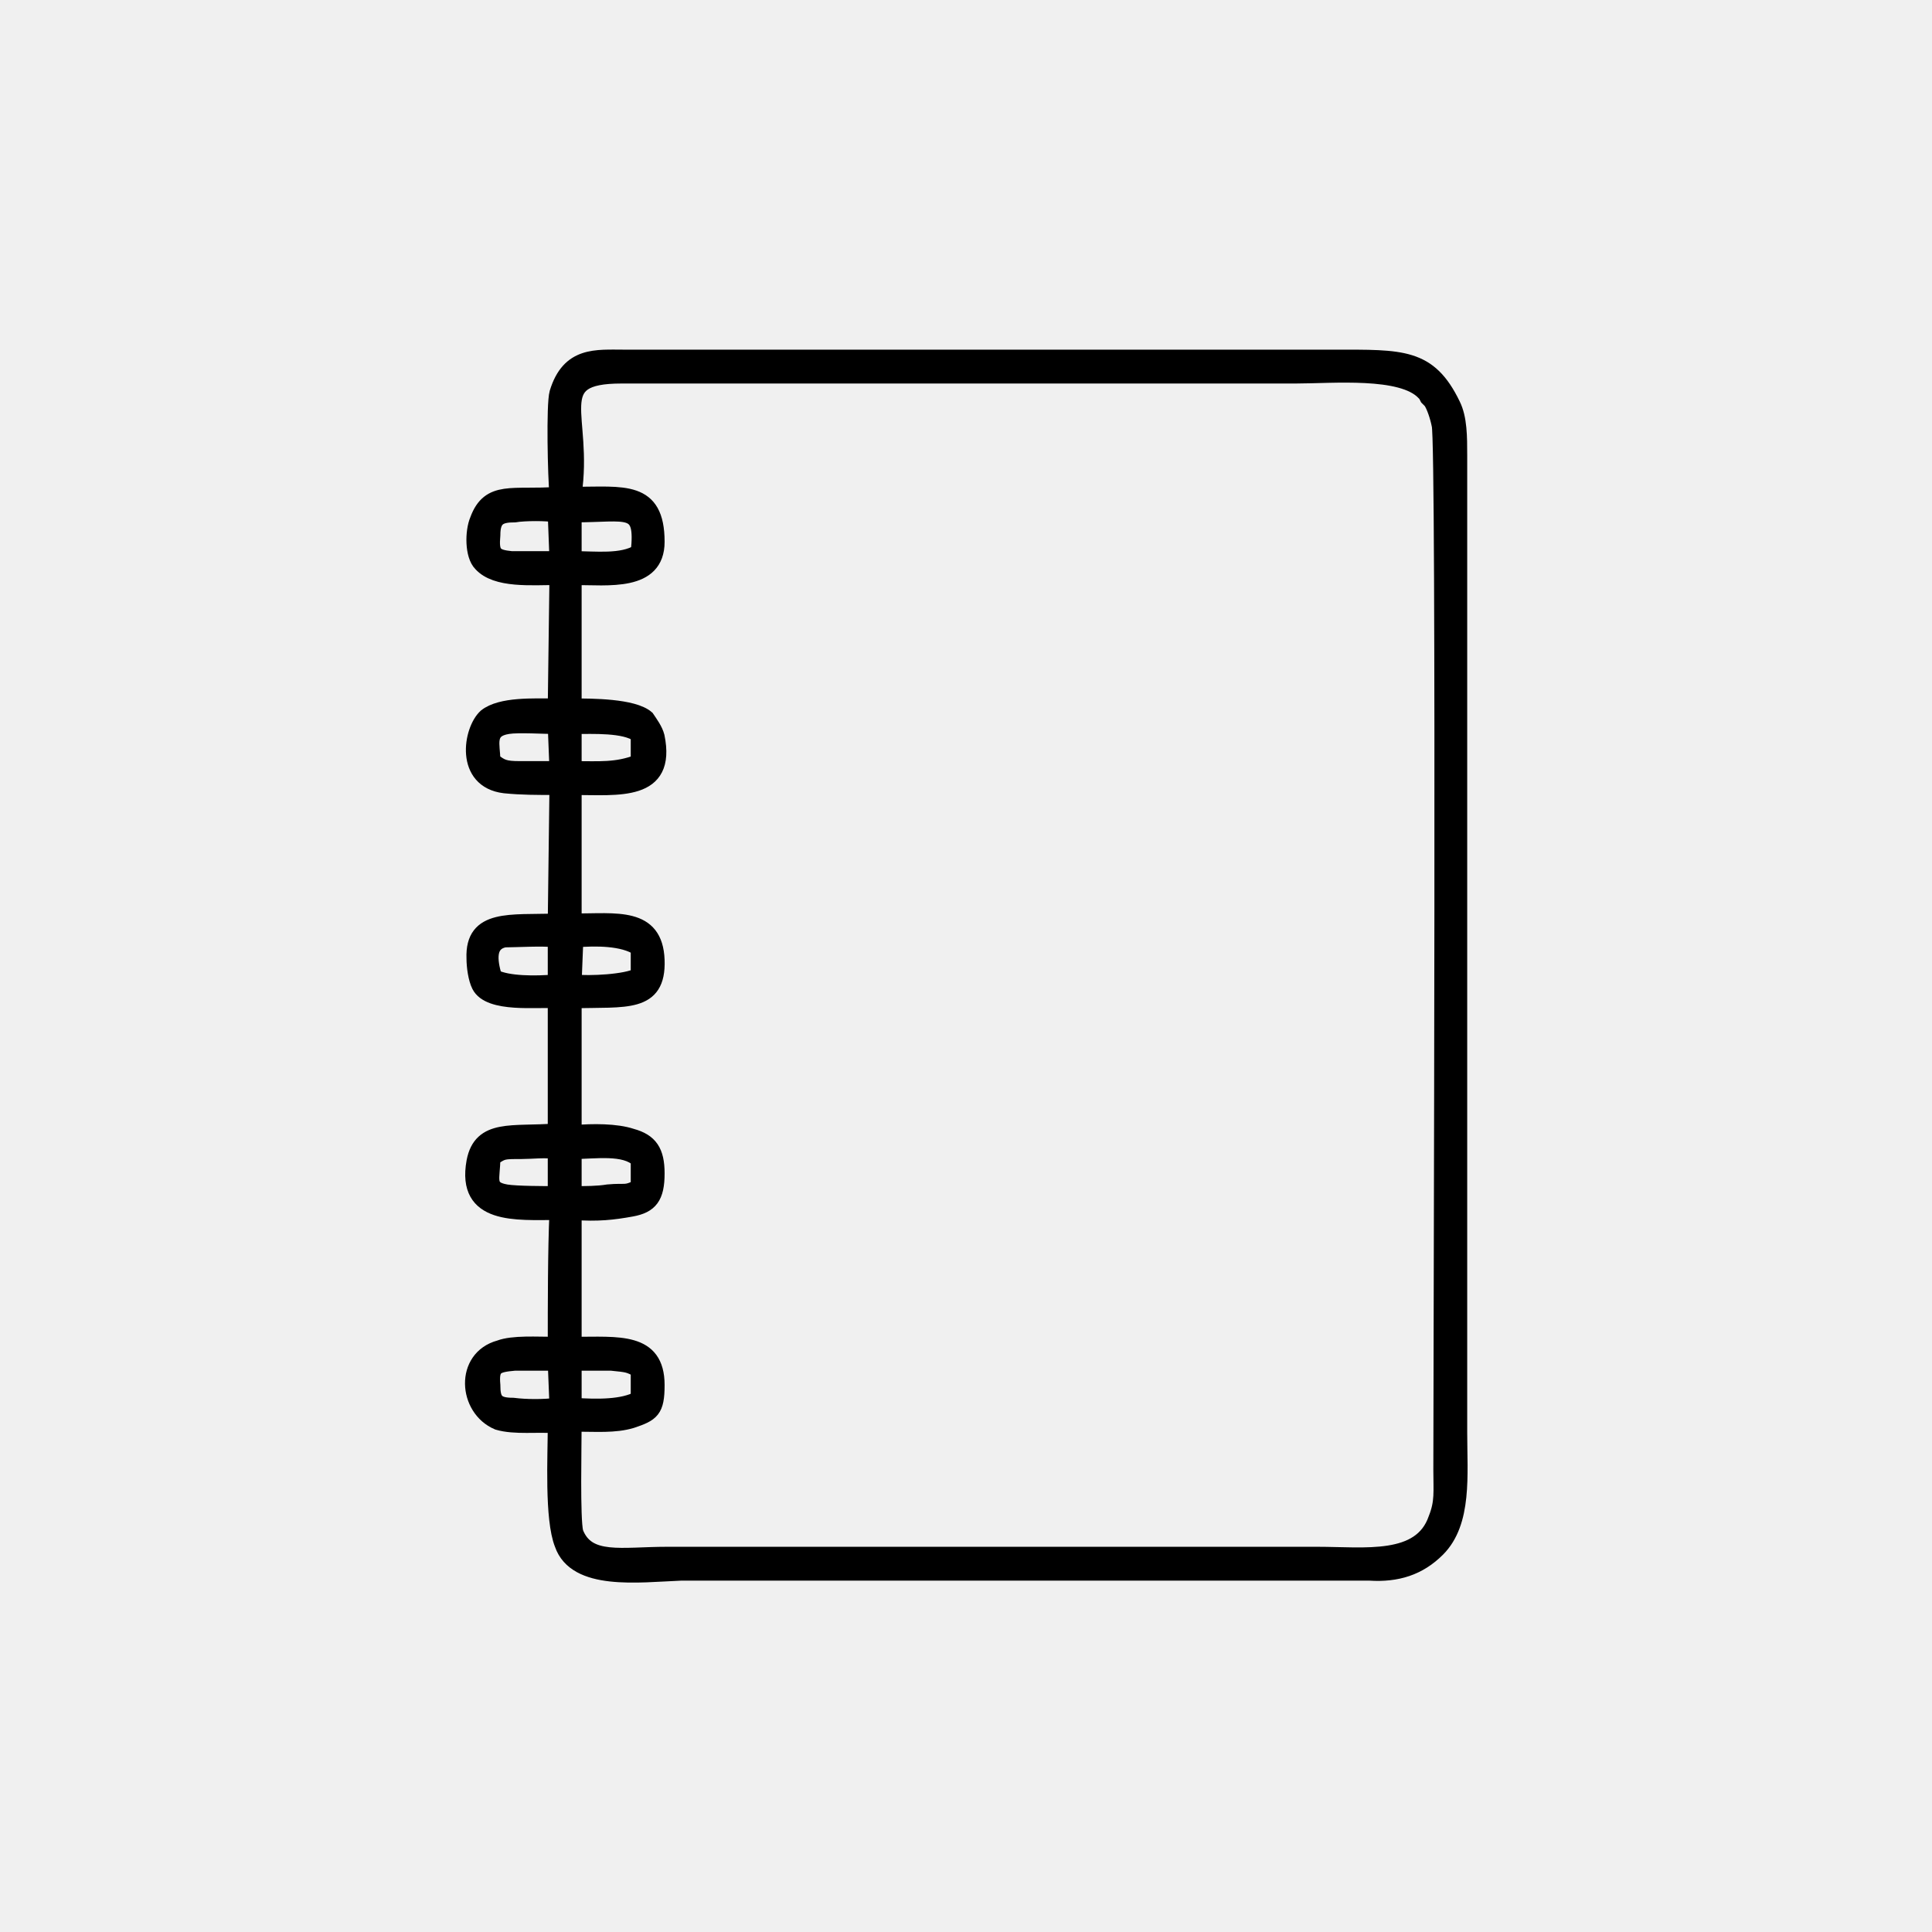
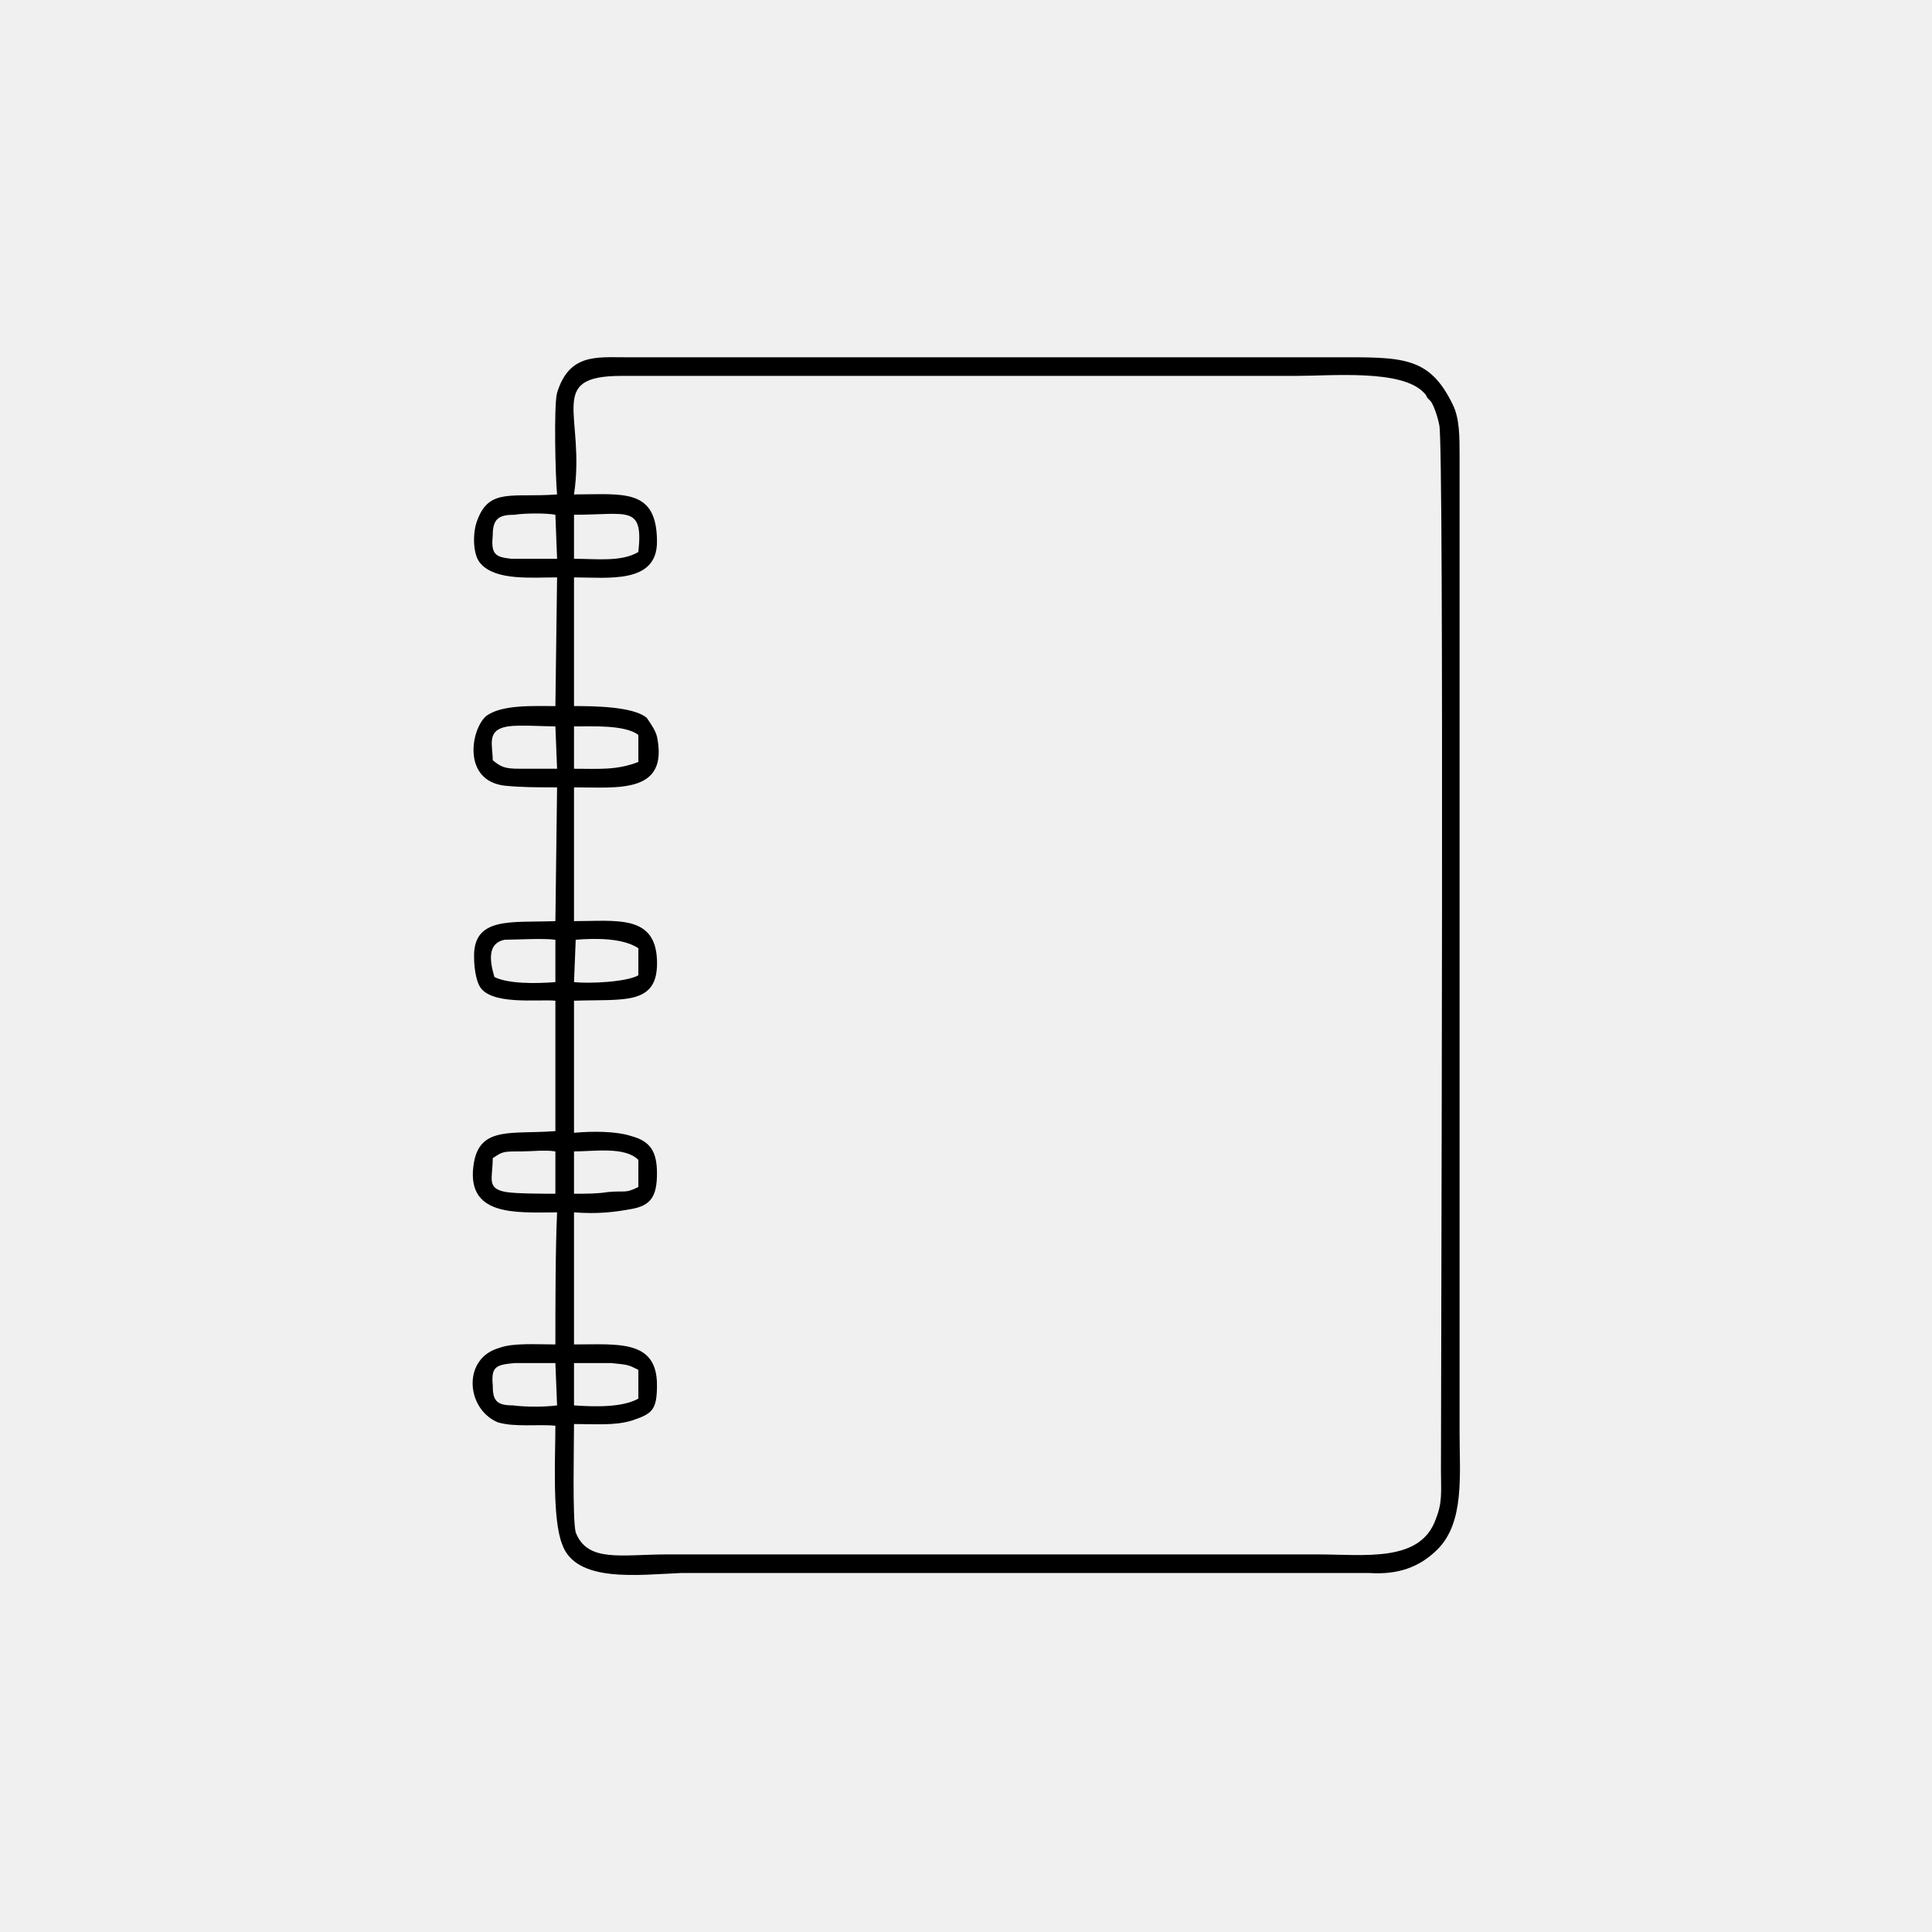
<svg xmlns="http://www.w3.org/2000/svg" xml:space="preserve" width="76px" height="76px" version="1.1" style="shape-rendering:geometricPrecision; text-rendering:geometricPrecision; image-rendering:optimizeQuality; fill-rule:evenodd; clip-rule:evenodd" viewBox="0 0 11.41 11.39">
  <defs>
    <style type="text/css">
   
-     .str0 {stroke:black;stroke-width:0.09;stroke-miterlimit:22.926}
+     .str0 {stroke-width:0.09;stroke-miterlimit:22.926}
    .fil0 {fill:none}
-     .fil1 {fill:black}
+     .fil1 {fill:#000000}
+      @media (prefers-color-scheme: dark) {
+         .fil1 { fill: #ffffff; }
+     }
   
  </style>
  </defs>
  <g id="Layer_x0020_1">
    <rect class="fil0" width="11.41" height="11.39" rx="1.6" ry="1.6" />
    <path class="fil1 str0" d="M3.29 2.91c-0.26,0.02 -0.4,-0.04 -0.47,0.15 -0.03,0.07 -0.03,0.21 0.02,0.26 0.09,0.1 0.3,0.08 0.45,0.08l-0.01 0.76c-0.13,0 -0.32,-0.01 -0.41,0.06 -0.09,0.08 -0.14,0.38 0.11,0.41 0.1,0.01 0.19,0.01 0.31,0.01l-0.01 0.79c-0.26,0.01 -0.49,-0.03 -0.48,0.22 0,0.05 0.01,0.12 0.03,0.16 0.06,0.12 0.35,0.08 0.45,0.09l0 0.77c-0.25,0.02 -0.44,-0.03 -0.48,0.18 -0.06,0.33 0.25,0.3 0.49,0.3 -0.01,0.22 -0.01,0.55 -0.01,0.78 -0.11,0 -0.25,-0.01 -0.33,0.02 -0.22,0.06 -0.2,0.36 -0.01,0.44 0.1,0.03 0.24,0.01 0.34,0.02 0,0.18 -0.02,0.55 0.04,0.7 0.08,0.23 0.45,0.18 0.7,0.17l4.07 0c0.16,0.01 0.29,-0.03 0.4,-0.14 0.16,-0.16 0.13,-0.44 0.13,-0.69l0 -5.77c0,-0.11 0,-0.22 -0.04,-0.3 -0.14,-0.29 -0.3,-0.28 -0.7,-0.28l-4.19 0c-0.17,0 -0.33,-0.02 -0.4,0.21 -0.02,0.07 -0.01,0.5 0,0.6zm0.1 0c0.29,0 0.49,-0.04 0.49,0.28 0,0.25 -0.29,0.21 -0.49,0.21l0 0.76c0.1,0 0.35,0 0.43,0.07 0.02,0.03 0.05,0.07 0.06,0.11 0.07,0.34 -0.23,0.3 -0.49,0.3l0 0.79c0.25,0 0.48,-0.04 0.49,0.23 0.01,0.27 -0.19,0.23 -0.49,0.24l0 0.78c0.11,-0.01 0.25,-0.01 0.34,0.02 0.11,0.03 0.15,0.09 0.15,0.22 0,0.14 -0.04,0.19 -0.15,0.21 -0.11,0.02 -0.2,0.03 -0.34,0.02l0 0.78c0.26,0 0.49,-0.03 0.49,0.24 0,0.15 -0.03,0.17 -0.15,0.21 -0.1,0.03 -0.21,0.02 -0.34,0.02 0,0.13 -0.01,0.56 0.01,0.64 0.07,0.18 0.27,0.13 0.54,0.13l3.84 0c0.28,0 0.61,0.05 0.7,-0.21 0.04,-0.1 0.03,-0.16 0.03,-0.29 0,-0.68 0.02,-6.08 -0.01,-6.17 -0.01,-0.05 -0.03,-0.11 -0.05,-0.14 0,0 -0.01,-0.01 -0.01,-0.01l-0.01 -0.01c-0.01,-0.02 -0.01,-0.02 -0.02,-0.03 -0.13,-0.14 -0.54,-0.1 -0.76,-0.1l-3.98 0c-0.45,0 -0.21,0.23 -0.28,0.7zm0 0.38c0.13,0 0.28,0.02 0.38,-0.04 0.03,-0.28 -0.06,-0.22 -0.38,-0.22l0 0.26zm-0.1 0l-0.01 -0.26c-0.05,-0.01 -0.18,-0.01 -0.24,0 -0.09,0 -0.13,0.02 -0.13,0.12 -0.01,0.11 0.01,0.13 0.11,0.14 0.07,0 0.2,0 0.27,0zm-0.38 3.54c0,0.12 -0.04,0.18 0.08,0.2 0.06,0.01 0.23,0.01 0.29,0.01l0 -0.25c-0.06,-0.01 -0.14,0 -0.2,0 -0.11,0 -0.11,0 -0.17,0.04zm0.38 1.46l-0.01 -0.25c-0.07,0 -0.17,0 -0.24,0 -0.11,0.01 -0.14,0.02 -0.13,0.13 0,0.09 0.02,0.12 0.12,0.12 0.08,0.01 0.18,0.01 0.26,0zm-0.38 -3.81c0.05,0.04 0.07,0.05 0.16,0.05 0.07,0 0.15,0 0.22,0l-0.01 -0.25c-0.06,0 -0.22,-0.01 -0.28,0 -0.13,0.02 -0.09,0.11 -0.09,0.2zm0.48 3.81c0.14,0.01 0.29,0.01 0.38,-0.04l0 -0.17c-0.06,-0.03 -0.06,-0.03 -0.16,-0.04 -0.06,0 -0.16,0 -0.22,0l0 0.25zm0 -1.25c0.07,0 0.14,0 0.2,-0.01 0.11,-0.01 0.1,0.01 0.18,-0.03l0 -0.16c-0.08,-0.08 -0.26,-0.05 -0.38,-0.05l0 0.25zm-0.47 -1.28c0.08,0.04 0.24,0.04 0.36,0.03l0 -0.25c-0.07,-0.01 -0.24,0 -0.3,0 -0.1,0.02 -0.09,0.12 -0.06,0.22zm0.47 0.03c0.09,0.01 0.31,0 0.38,-0.04l0 -0.16c-0.09,-0.06 -0.25,-0.06 -0.37,-0.05l-0.01 0.25zm0 -1.26c0.15,0 0.25,0.01 0.38,-0.04l0 -0.16c-0.08,-0.06 -0.27,-0.05 -0.38,-0.05l0 0.25z" />
  </g>
</svg>
